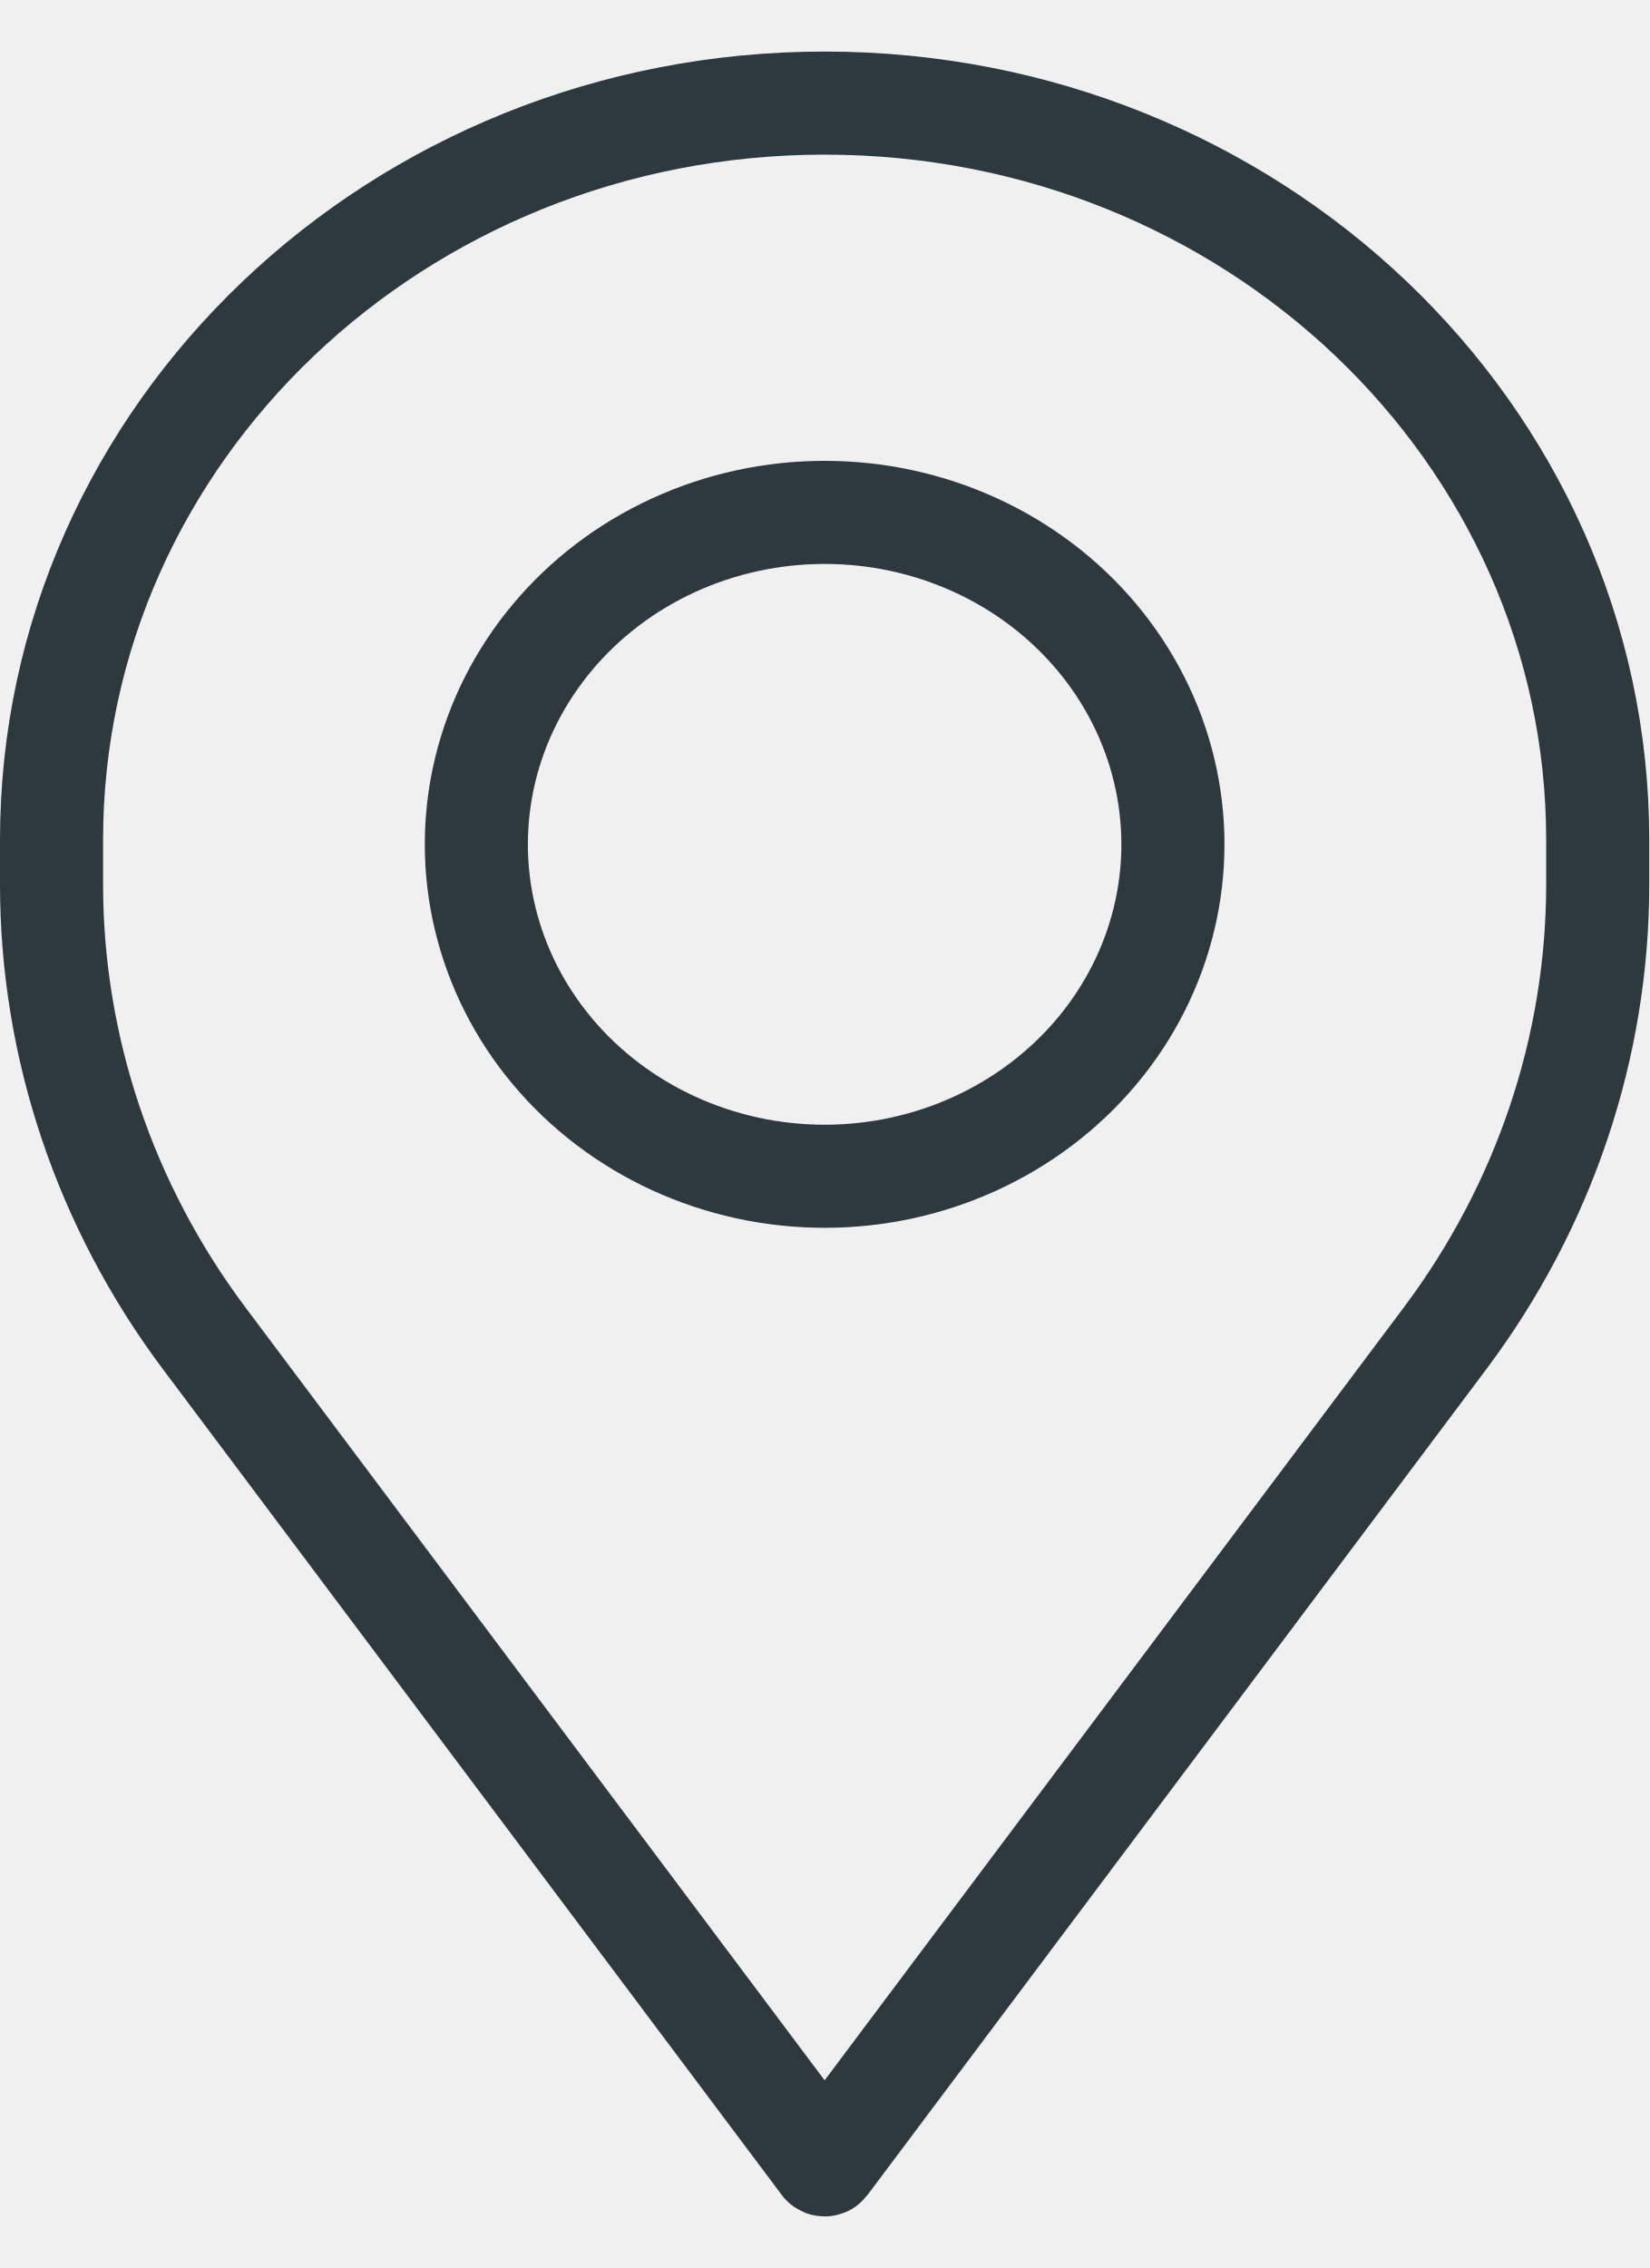
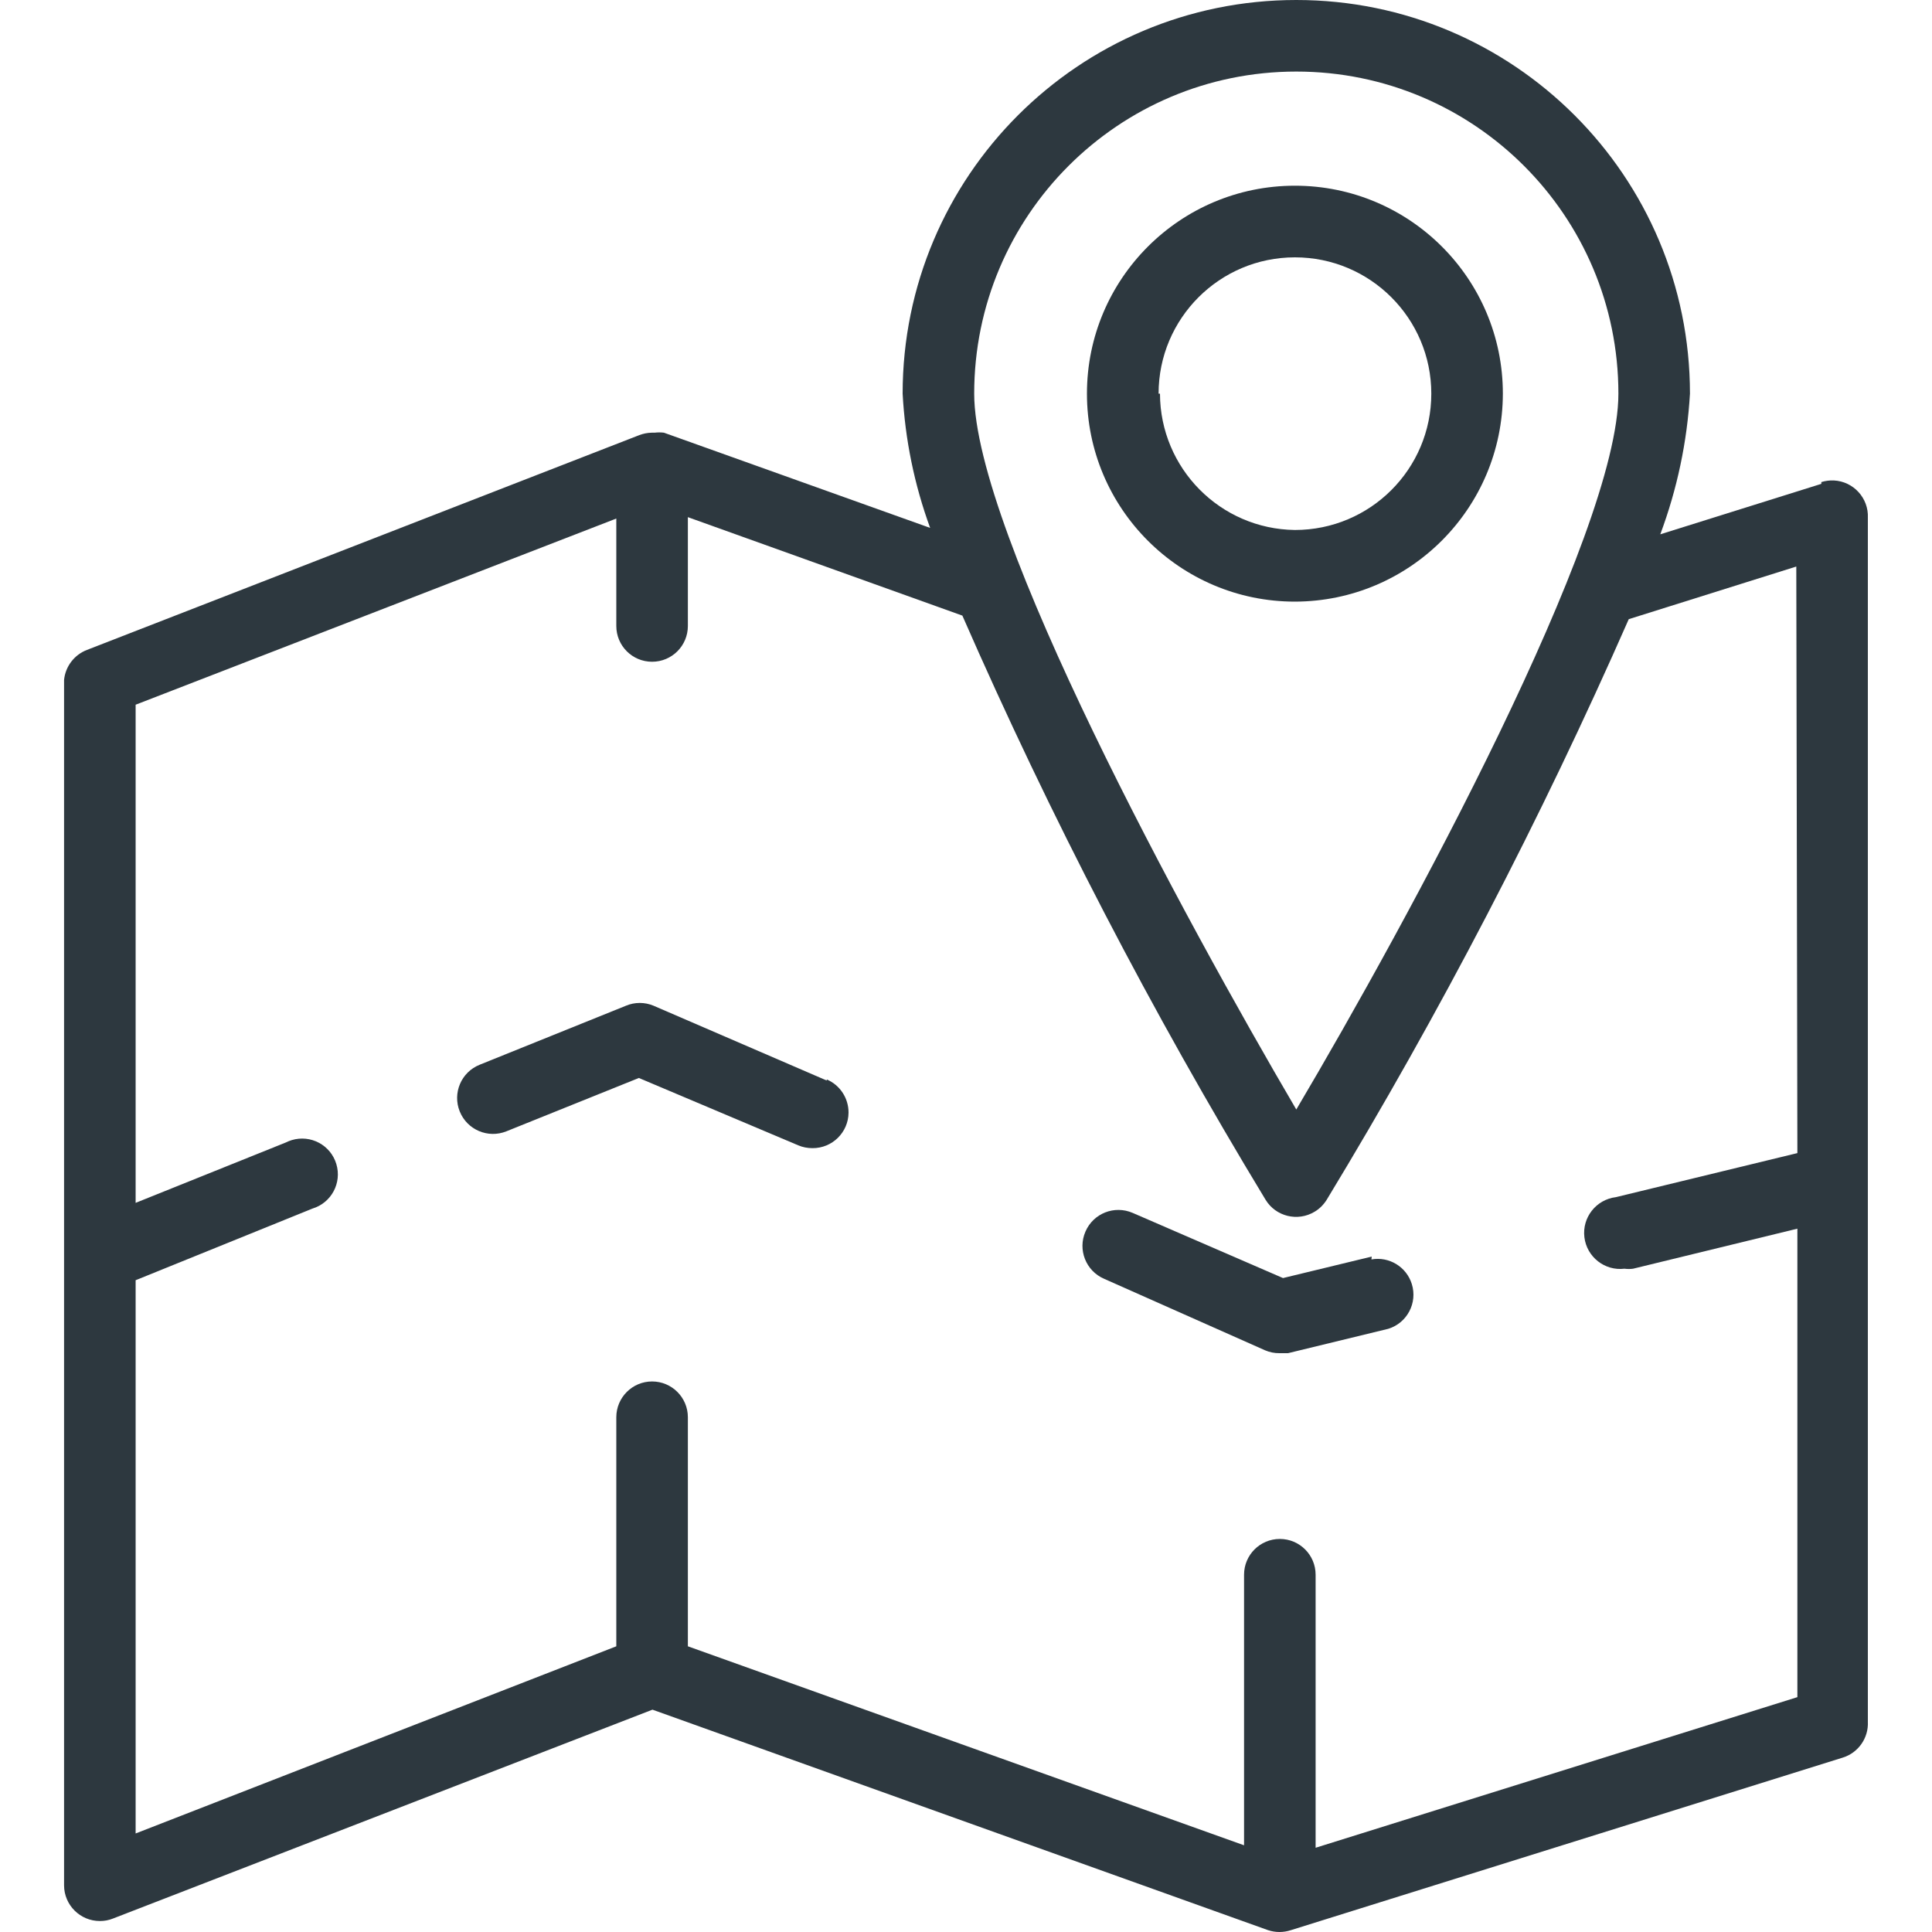
- <svg xmlns="http://www.w3.org/2000/svg" width="16" height="22" viewBox="0 0 16 22" fill="none">
-   <path d="M15.5 8.147C15.5 4.2 12.142 1 8 1C3.858 1 0.5 4.2 0.5 8.147V8.578C0.5 10.157 1.018 11.697 1.981 12.982L7.985 20.993C7.992 21.002 8.008 21.002 8.015 20.993L14.019 12.982C14.982 11.697 15.5 10.157 15.5 8.578V8.147Z" stroke="#2D383F" stroke-linecap="round" stroke-linejoin="round" />
-   <path d="M6.534 5.289C7.46 4.864 8.54 4.864 9.466 5.289C10.392 5.714 11.065 6.518 11.294 7.473C11.523 8.429 11.283 9.431 10.642 10.197C10 10.963 9.028 11.41 8 11.41C6.972 11.41 6 10.963 5.358 10.197C4.717 9.431 4.477 8.429 4.706 7.473C4.935 6.518 5.608 5.714 6.534 5.289Z" stroke="#2D383F" stroke-linecap="round" stroke-linejoin="round" />
+ <svg xmlns="http://www.w3.org/2000/svg" width="25" height="25" viewBox="0 0 25 25" fill="none">
+   <g clip-path="url(#clip0_809_690)">
+     <rect width="25" height="25" fill="white" />
+     <path d="M24.17 22.28V6.701C24.182 6.446 23.984 6.229 23.729 6.217C23.674 6.215 23.62 6.222 23.568 6.238V6.261L21.484 6.914C21.702 6.33 21.832 5.717 21.868 5.094C21.868 2.281 19.587 0 16.774 0C13.961 0 11.68 2.281 11.68 5.094C11.712 5.688 11.832 6.273 12.036 6.831L8.591 5.599C8.551 5.594 8.51 5.594 8.47 5.599H8.433C8.378 5.6 8.323 5.611 8.271 5.631L1.125 8.41C0.961 8.473 0.846 8.624 0.829 8.799V16.246V24.397C0.83 24.652 1.038 24.859 1.294 24.858C1.35 24.858 1.406 24.848 1.459 24.827L8.443 22.123L16.408 24.976C16.504 25.008 16.608 25.008 16.705 24.976L23.846 22.743C24.046 22.681 24.18 22.49 24.17 22.28ZM16.774 0.926C19.076 0.926 20.942 2.792 20.942 5.094C20.942 6.905 18.224 11.907 16.774 14.357C15.325 11.888 12.606 6.882 12.606 5.094C12.606 2.792 14.472 0.926 16.774 0.926ZM23.258 21.961L17.024 23.91V20.377C17.024 20.121 16.817 19.914 16.561 19.914C16.305 19.914 16.098 20.121 16.098 20.377V23.878L8.901 21.303V18.339C8.901 18.084 8.694 17.876 8.438 17.876C8.182 17.876 7.975 18.084 7.975 18.339V21.303L1.755 23.725V16.566L4.043 15.639C4.288 15.565 4.426 15.307 4.352 15.062C4.278 14.817 4.02 14.679 3.775 14.753C3.749 14.761 3.724 14.771 3.7 14.783L1.755 15.565V9.119L7.975 6.71V8.1C7.975 8.356 8.182 8.563 8.438 8.563C8.694 8.563 8.901 8.356 8.901 8.1V6.692L12.453 7.966C13.592 10.569 14.903 13.094 16.376 15.524C16.508 15.742 16.793 15.812 17.012 15.679C17.076 15.641 17.129 15.587 17.168 15.524C18.633 13.108 19.939 10.598 21.076 8.012L23.244 7.331L23.258 14.921L20.91 15.491C20.654 15.522 20.471 15.754 20.502 16.01C20.533 16.265 20.765 16.448 21.021 16.417C21.058 16.422 21.095 16.422 21.132 16.417L23.258 15.899V21.961H23.258Z" fill="#2D383F" />
+     <path d="M16.756 2.403C15.27 2.403 14.065 3.608 14.065 5.094C14.065 6.58 15.27 7.785 16.756 7.785C18.241 7.782 19.444 6.579 19.447 5.094C19.447 3.608 18.242 2.403 16.756 2.403ZM16.756 6.858C15.79 6.846 15.013 6.06 15.01 5.094H14.992C14.992 4.12 15.782 3.33 16.756 3.33C17.731 3.33 18.521 4.12 18.521 5.094C18.521 6.069 17.731 6.858 16.756 6.858Z" fill="#2D383F" />
+     <path d="M10.698 13.968V13.982L8.457 13.014C8.343 12.966 8.214 12.966 8.1 13.014L6.206 13.778C5.968 13.874 5.853 14.144 5.949 14.382C6.045 14.62 6.315 14.735 6.553 14.639L8.267 13.949L10.328 14.82C10.386 14.845 10.449 14.857 10.513 14.857C10.769 14.859 10.978 14.653 10.98 14.398C10.981 14.211 10.87 14.041 10.698 13.968Z" fill="#2D383F" />
+     <path d="M18.269 16.616C18.2 16.393 17.976 16.256 17.746 16.297L17.75 16.26L16.602 16.538L14.657 15.695C14.421 15.593 14.148 15.7 14.046 15.936C13.943 16.171 14.051 16.445 14.286 16.547L16.37 17.473C16.429 17.498 16.492 17.511 16.555 17.51H16.667L17.963 17.195C18.208 17.12 18.345 16.86 18.269 16.616Z" fill="#2D383F" />
+   </g>
+   <defs>
+     <clipPath id="clip0_809_690">
+       <rect width="25" height="25" fill="white" />
+     </clipPath>
+   </defs>
</svg>
